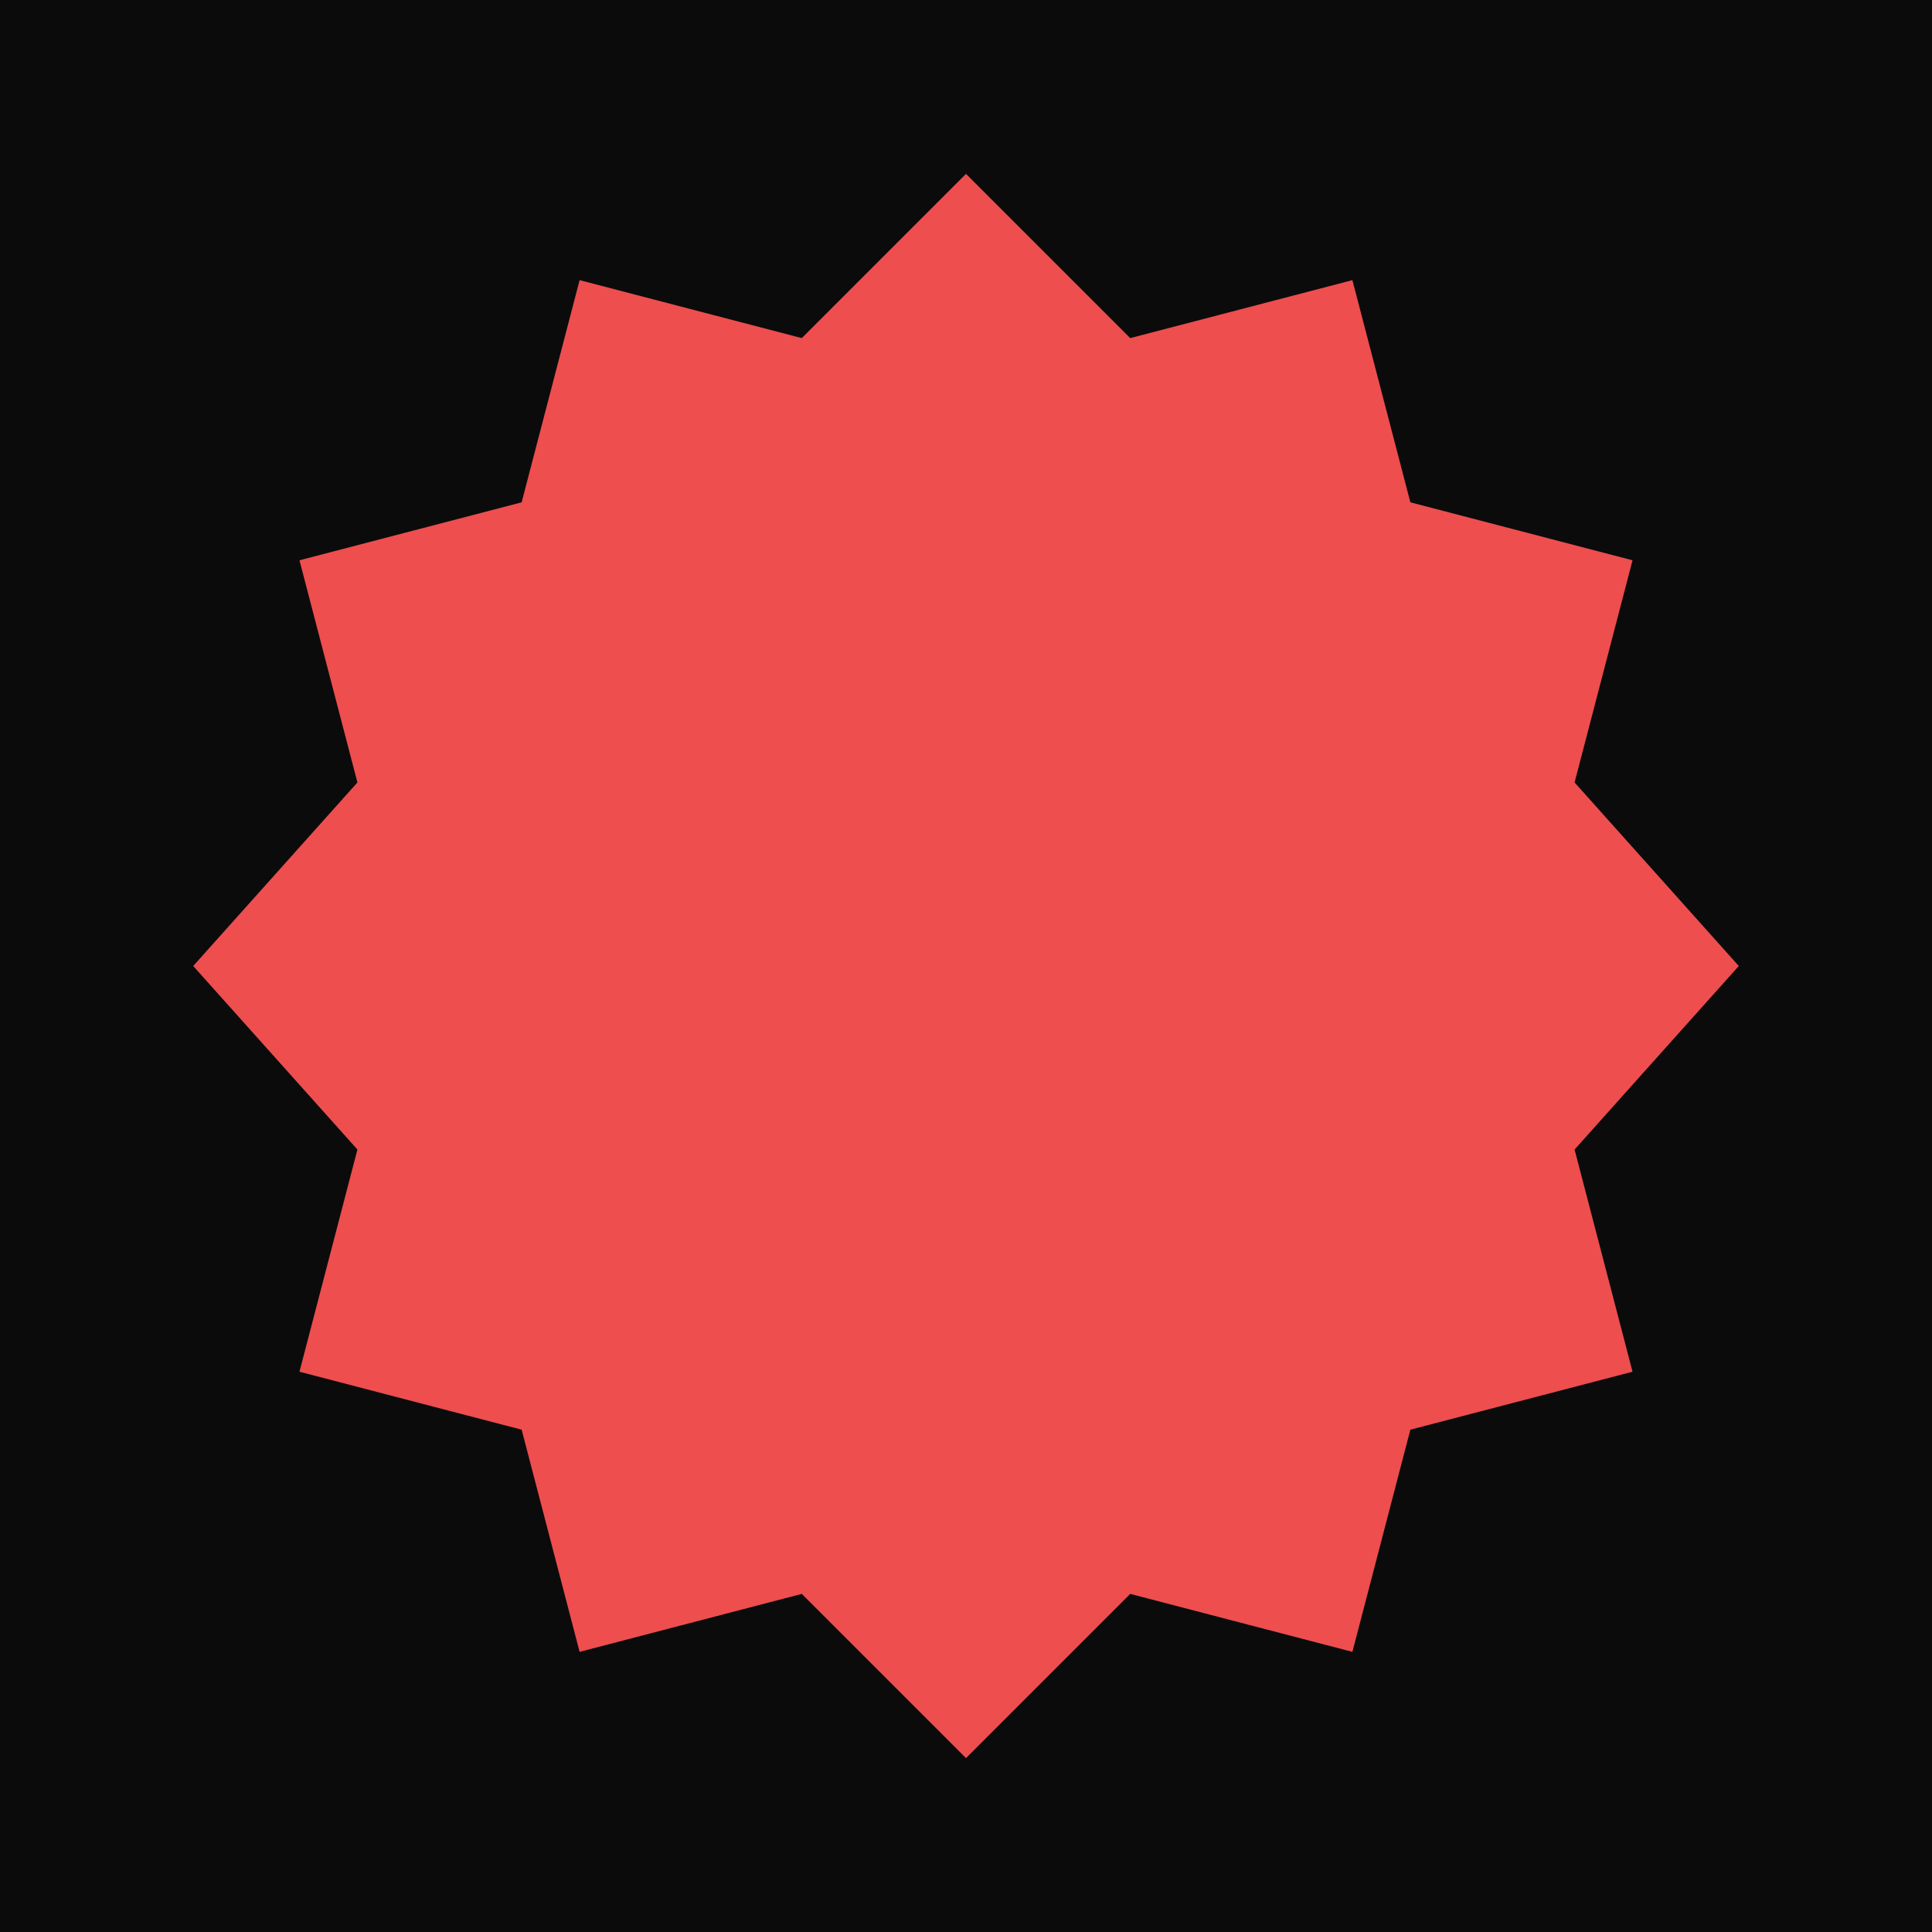
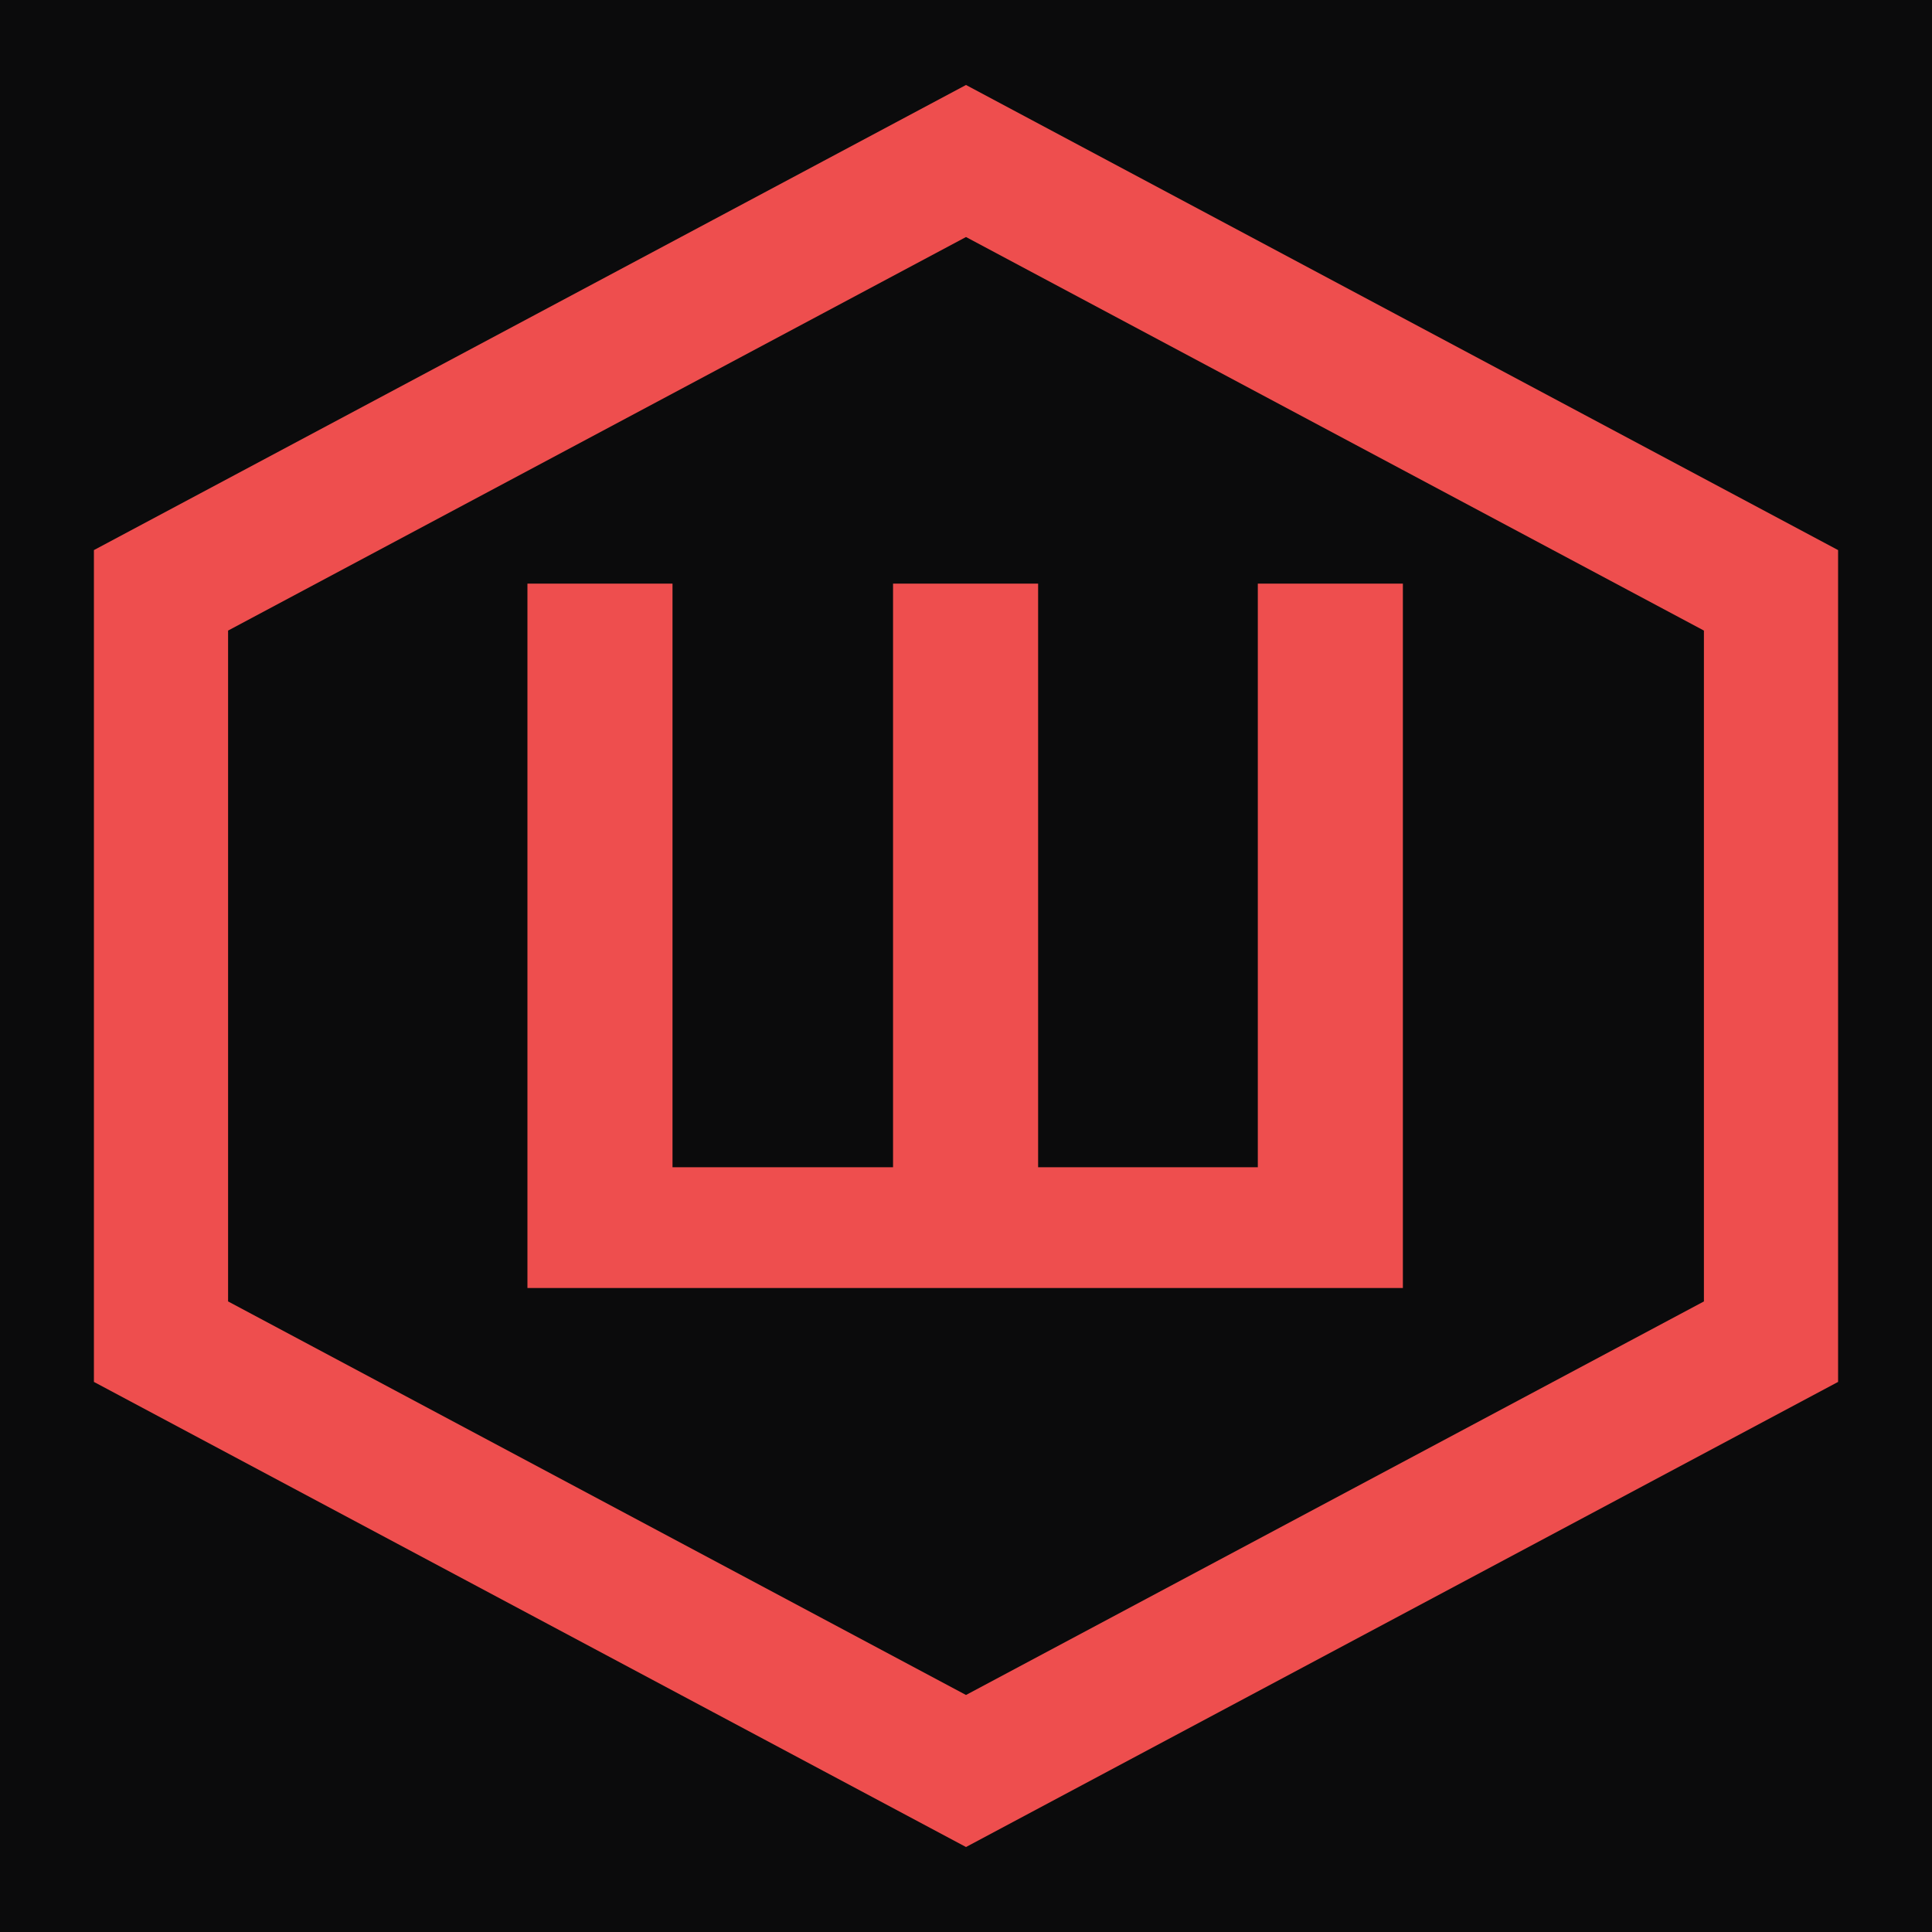
- <svg xmlns="http://www.w3.org/2000/svg" viewBox="0 0 200 200">
-   <rect width="200" height="200" fill="#0b0b0c" />
-   <path d="M 100,18 L 117,35 L 140,29 L 146,52 L 169,58 L 163,81 L 180,100 L 163,119 L 169,142 L 146,148 L 140,171 L 117,165 L 100,182 L 83,165 L 60,171 L 54,148 L 31,142 L 37,119 L 20,100 L 37,81 L 31,58 L 54,52 L 60,29 L 83,35 Z" fill="#ee4e4e" />
+ <svg xmlns="http://www.w3.org/2000/svg" viewBox="0 0 36 36">
+   <rect width="36" height="36" fill="#0b0b0c" />
+   <polygon points="18,3 33,11 33,25 18,33 3,25 3,11" fill="none" stroke="#ee4e4e" stroke-width="2.5" />
+   <text x="18" y="24" text-anchor="middle" font-family="Helvetica, Arial, sans-serif" font-weight="900" font-size="18" fill="#ee4e4e">Ш</text>
</svg>
